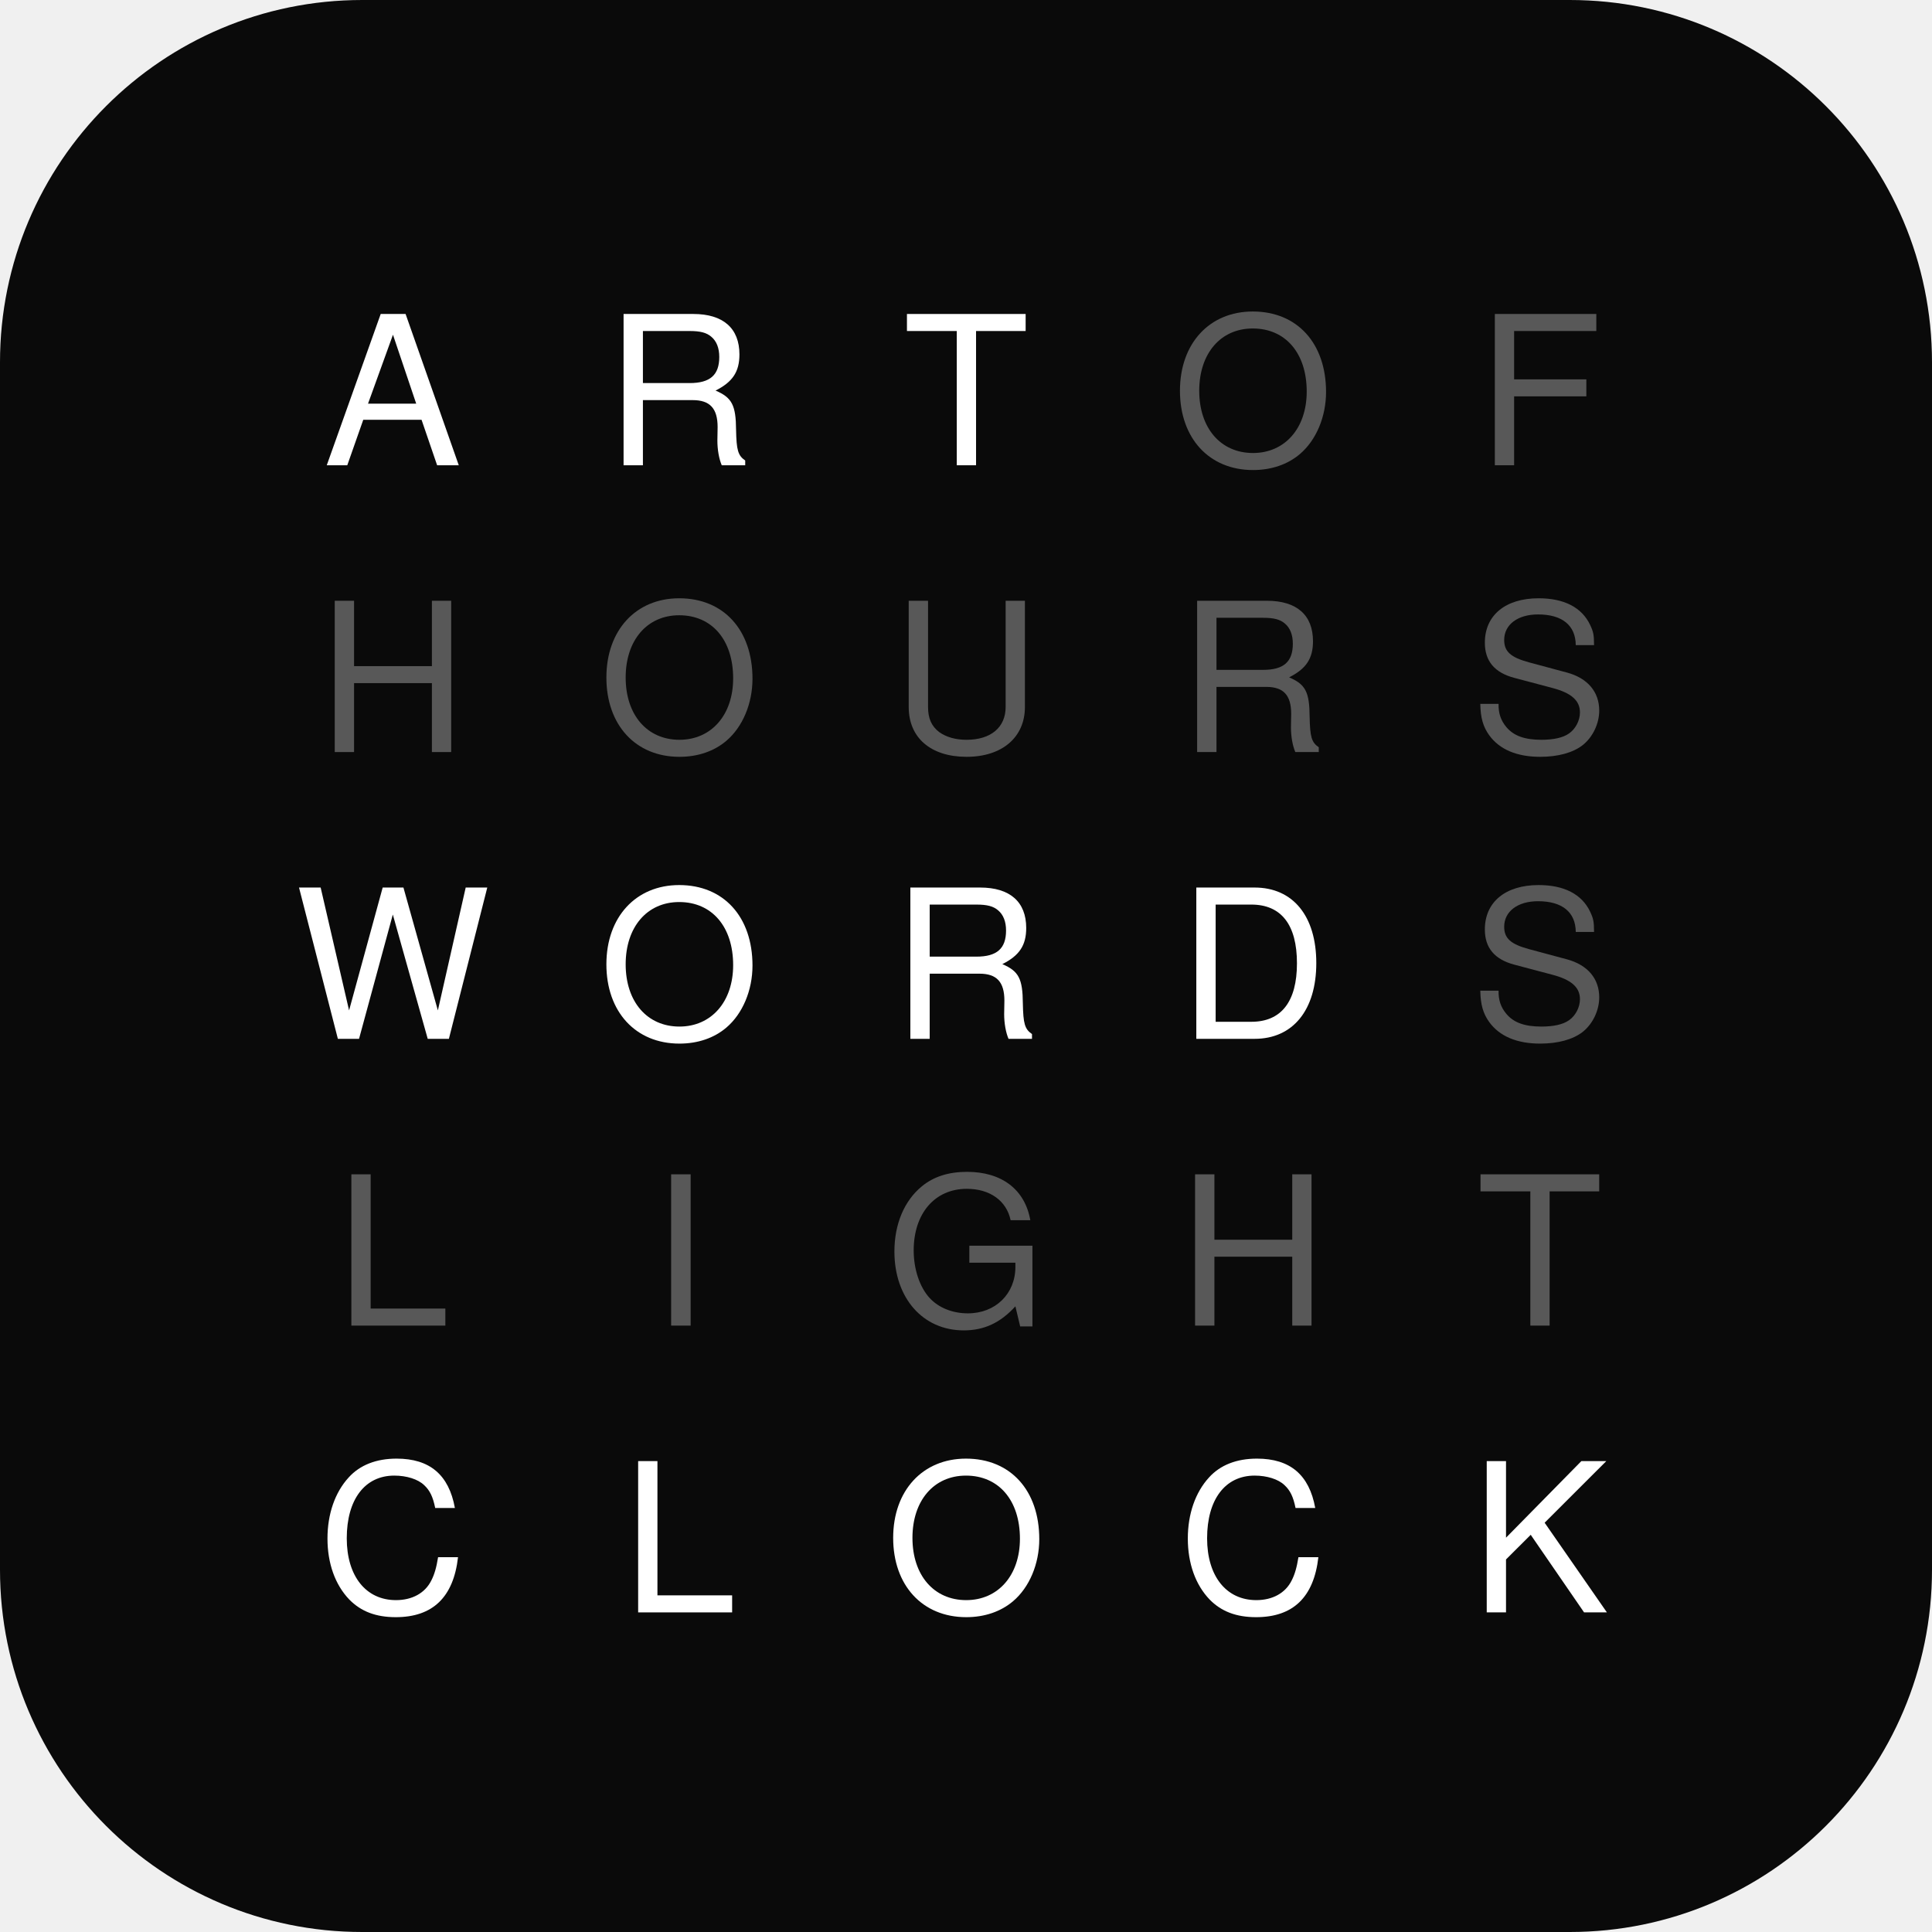
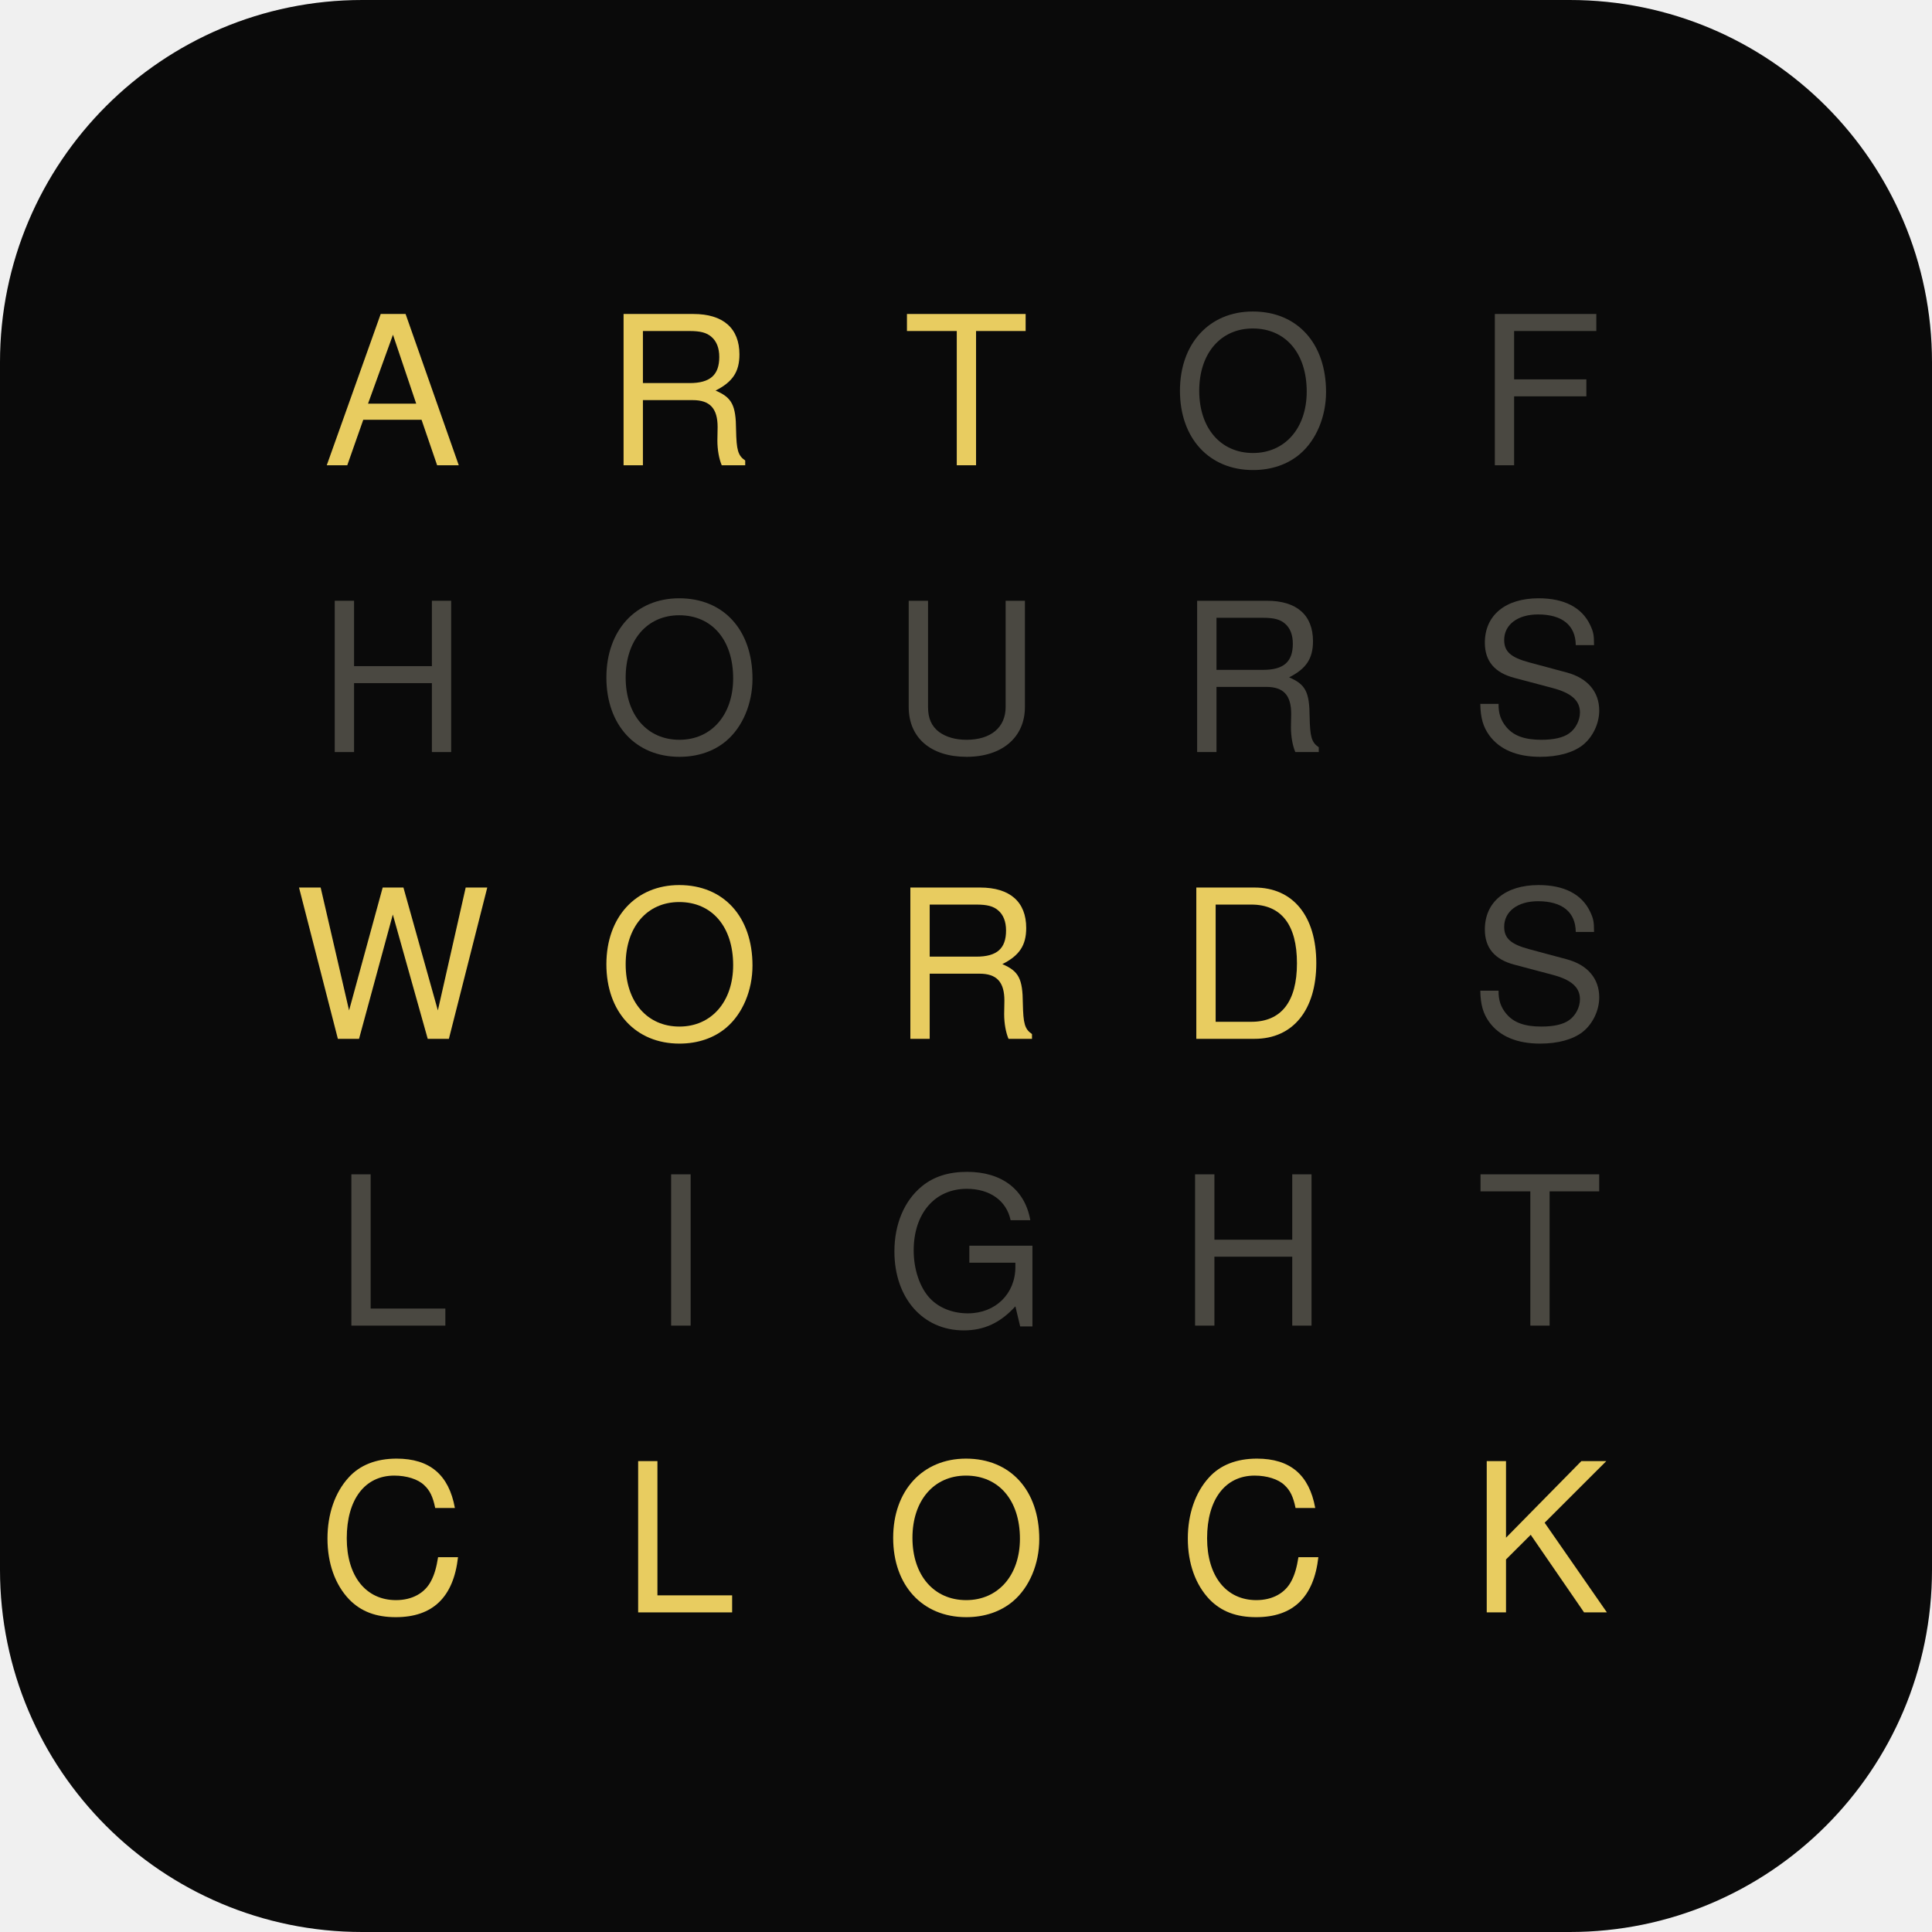
<svg xmlns="http://www.w3.org/2000/svg" viewBox="0 0 512 512">
  <rect width="512" height="512" rx="96" fill="#0a0a0a" />
-   <g font-family="Helvetica, Arial, sans-serif" font-size="55" font-weight="500" text-anchor="middle" fill="#ffffff">
+   <g font-family="Helvetica, Arial, sans-serif" font-size="55" font-weight="500" text-anchor="middle" fill="#e8cc60">
    <text x="104.0" y="123.3">A</text>
    <text x="180.0" y="123.3">R</text>
    <text x="256.0" y="123.3">T</text>
-     <text x="332.0" y="123.3" fill-opacity="0.32">O</text>
-     <text x="408.0" y="123.3" fill-opacity="0.32">F</text>
-     <text x="104.0" y="199.3" fill-opacity="0.32">H</text>
-     <text x="180.0" y="199.3" fill-opacity="0.32">O</text>
-     <text x="256.0" y="199.3" fill-opacity="0.32">U</text>
-     <text x="332.0" y="199.3" fill-opacity="0.32">R</text>
-     <text x="408.0" y="199.3" fill-opacity="0.32">S</text>
+     <text x="332.0" y="123.3" fill="#d2ccb6" fill-opacity="0.32">O</text>
+     <text x="408.0" y="123.3" fill="#d2ccb6" fill-opacity="0.32">F</text>
+     <text x="104.0" y="199.3" fill="#d2ccb6" fill-opacity="0.32">H</text>
+     <text x="180.0" y="199.3" fill="#d2ccb6" fill-opacity="0.32">O</text>
+     <text x="256.0" y="199.3" fill="#d2ccb6" fill-opacity="0.32">U</text>
+     <text x="332.0" y="199.3" fill="#d2ccb6" fill-opacity="0.32">R</text>
+     <text x="408.0" y="199.3" fill="#d2ccb6" fill-opacity="0.32">S</text>
    <text x="104.0" y="275.3">W</text>
    <text x="180.0" y="275.3">O</text>
    <text x="256.0" y="275.3">R</text>
    <text x="332.0" y="275.3">D</text>
-     <text x="408.0" y="275.3" fill-opacity="0.32">S</text>
-     <text x="104.0" y="351.3" fill-opacity="0.32">L</text>
-     <text x="180.0" y="351.3" fill-opacity="0.32">I</text>
-     <text x="256.0" y="351.3" fill-opacity="0.32">G</text>
-     <text x="332.0" y="351.3" fill-opacity="0.32">H</text>
-     <text x="408.0" y="351.3" fill-opacity="0.32">T</text>
+     <text x="408.0" y="275.3" fill="#d2ccb6" fill-opacity="0.32">S</text>
+     <text x="104.0" y="351.3" fill="#d2ccb6" fill-opacity="0.32">L</text>
+     <text x="180.0" y="351.3" fill="#d2ccb6" fill-opacity="0.32">I</text>
+     <text x="256.0" y="351.3" fill="#d2ccb6" fill-opacity="0.32">G</text>
+     <text x="332.0" y="351.3" fill="#d2ccb6" fill-opacity="0.32">H</text>
+     <text x="408.0" y="351.3" fill="#d2ccb6" fill-opacity="0.32">T</text>
    <text x="104.0" y="427.3">C</text>
    <text x="180.0" y="427.3">L</text>
    <text x="256.0" y="427.3">O</text>
    <text x="332.0" y="427.3">C</text>
    <text x="408.0" y="427.3">K</text>
  </g>
</svg>
